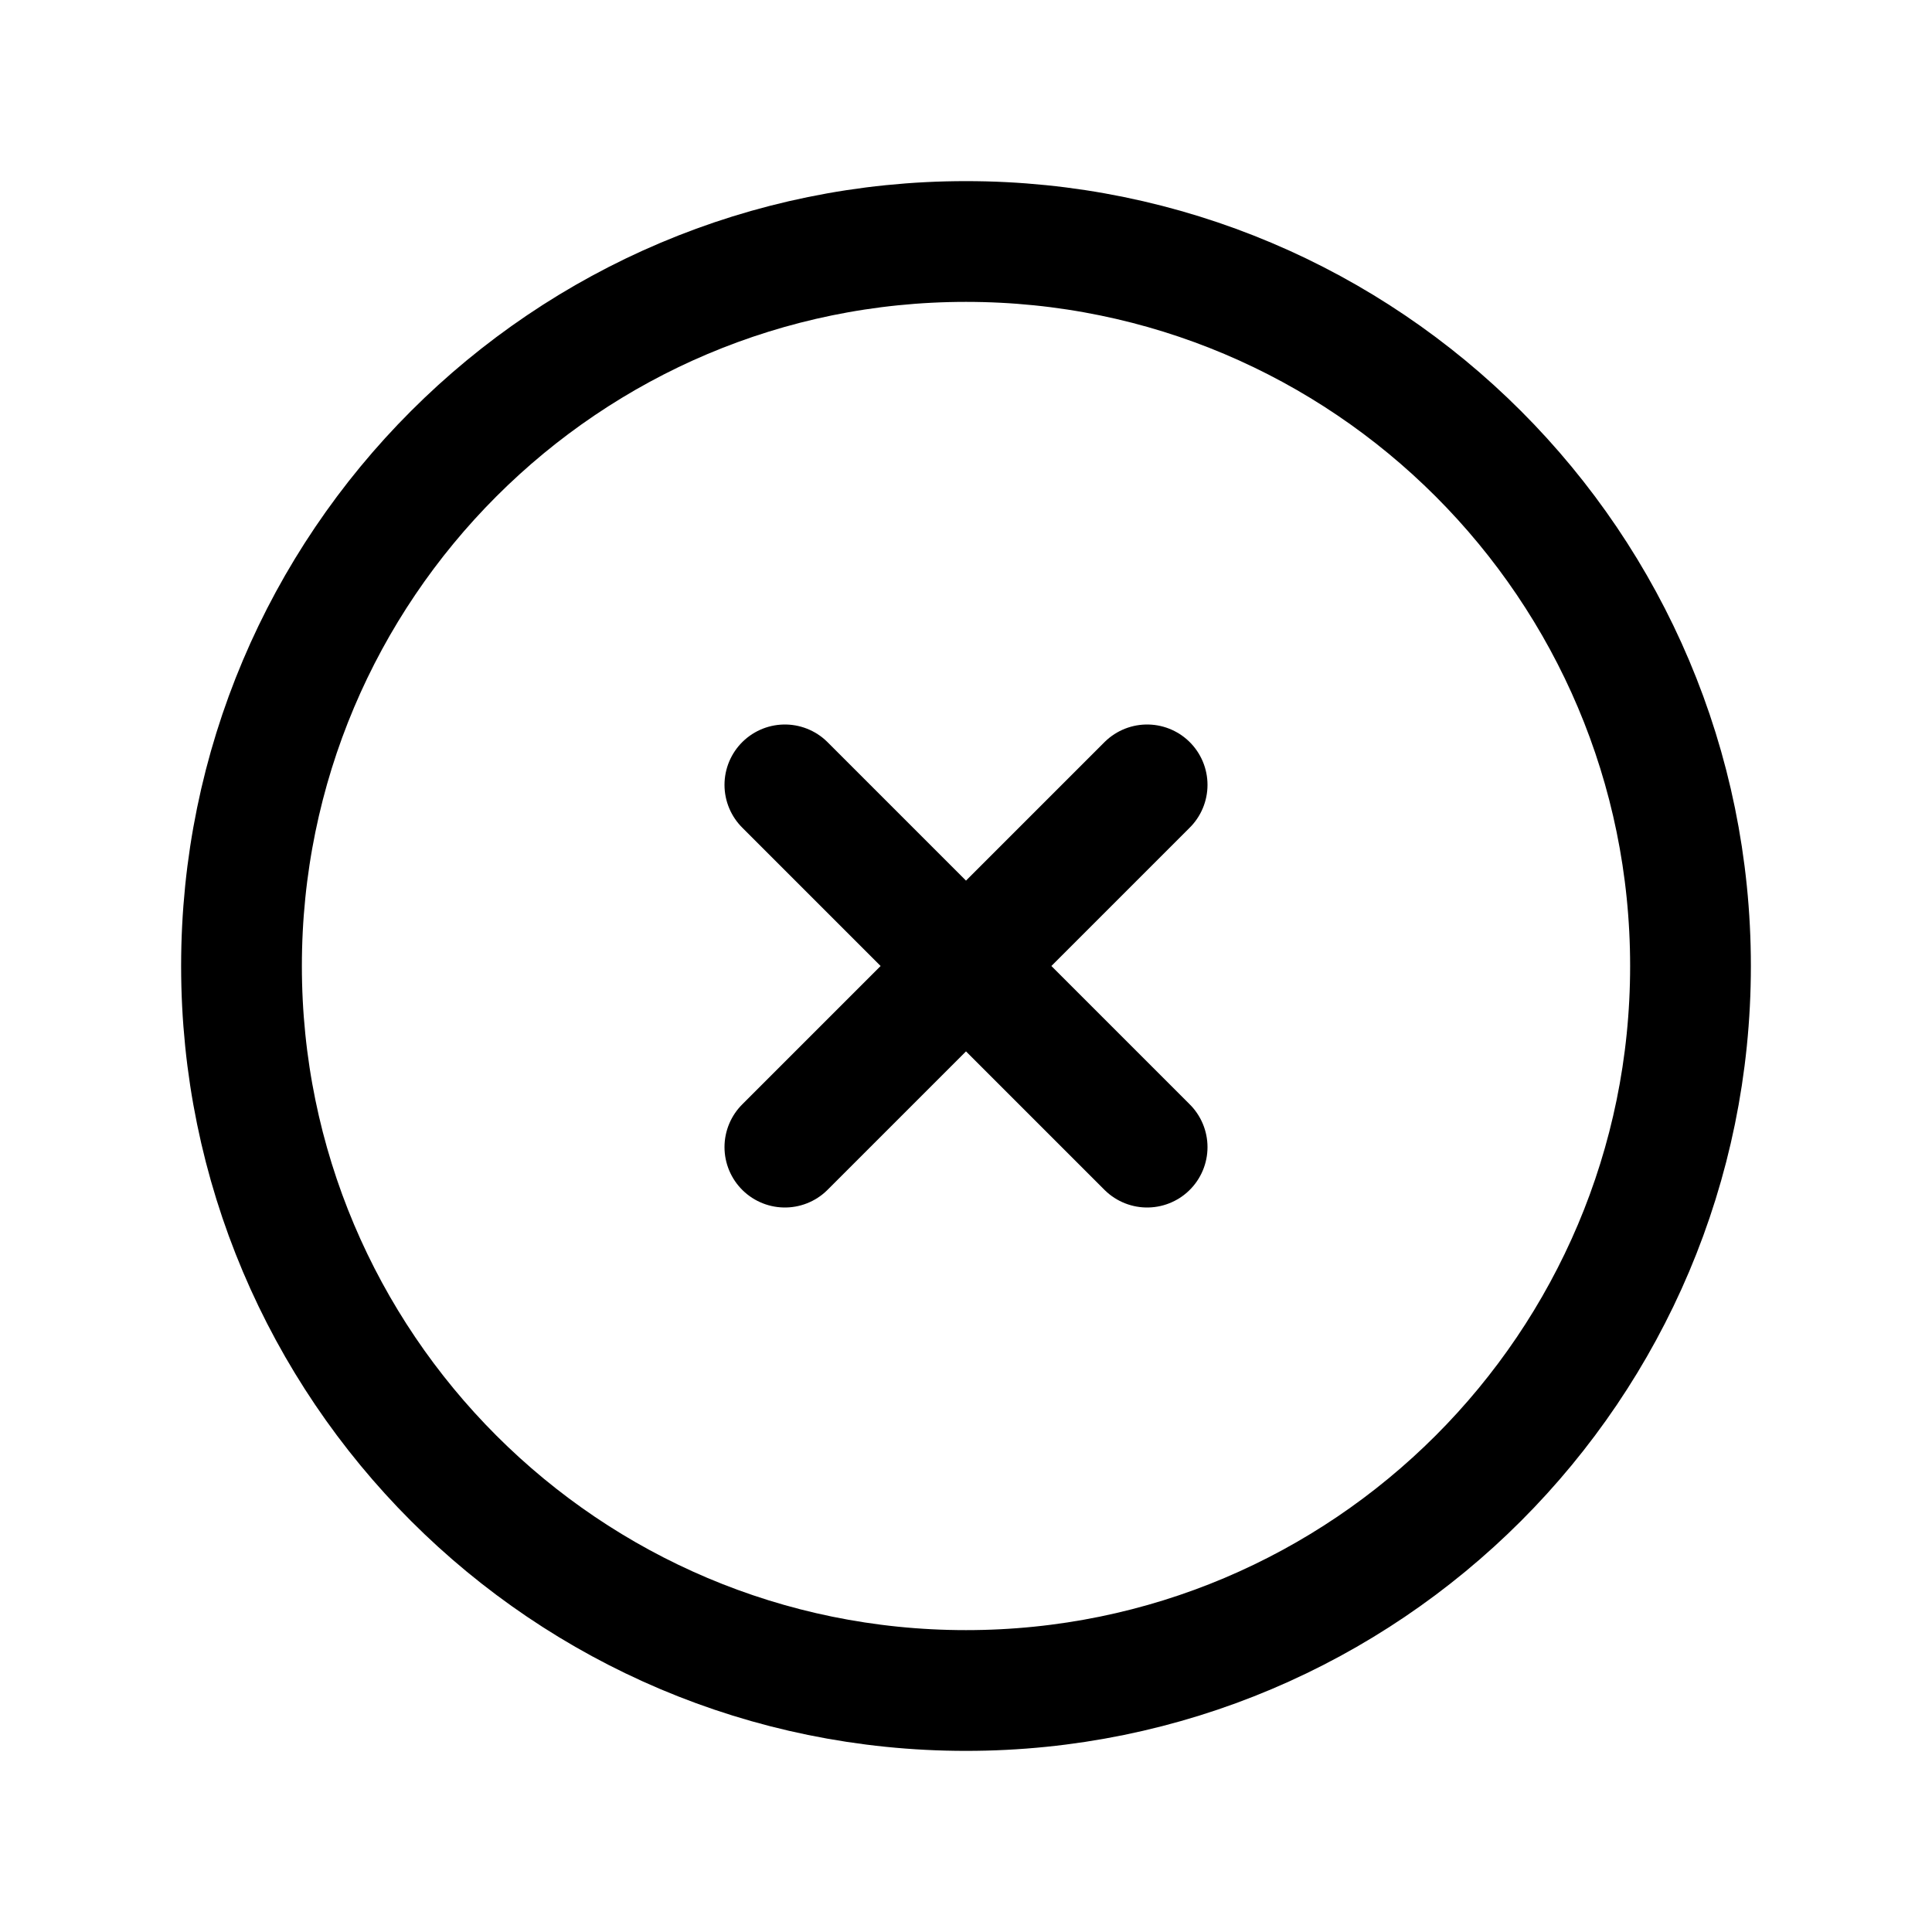
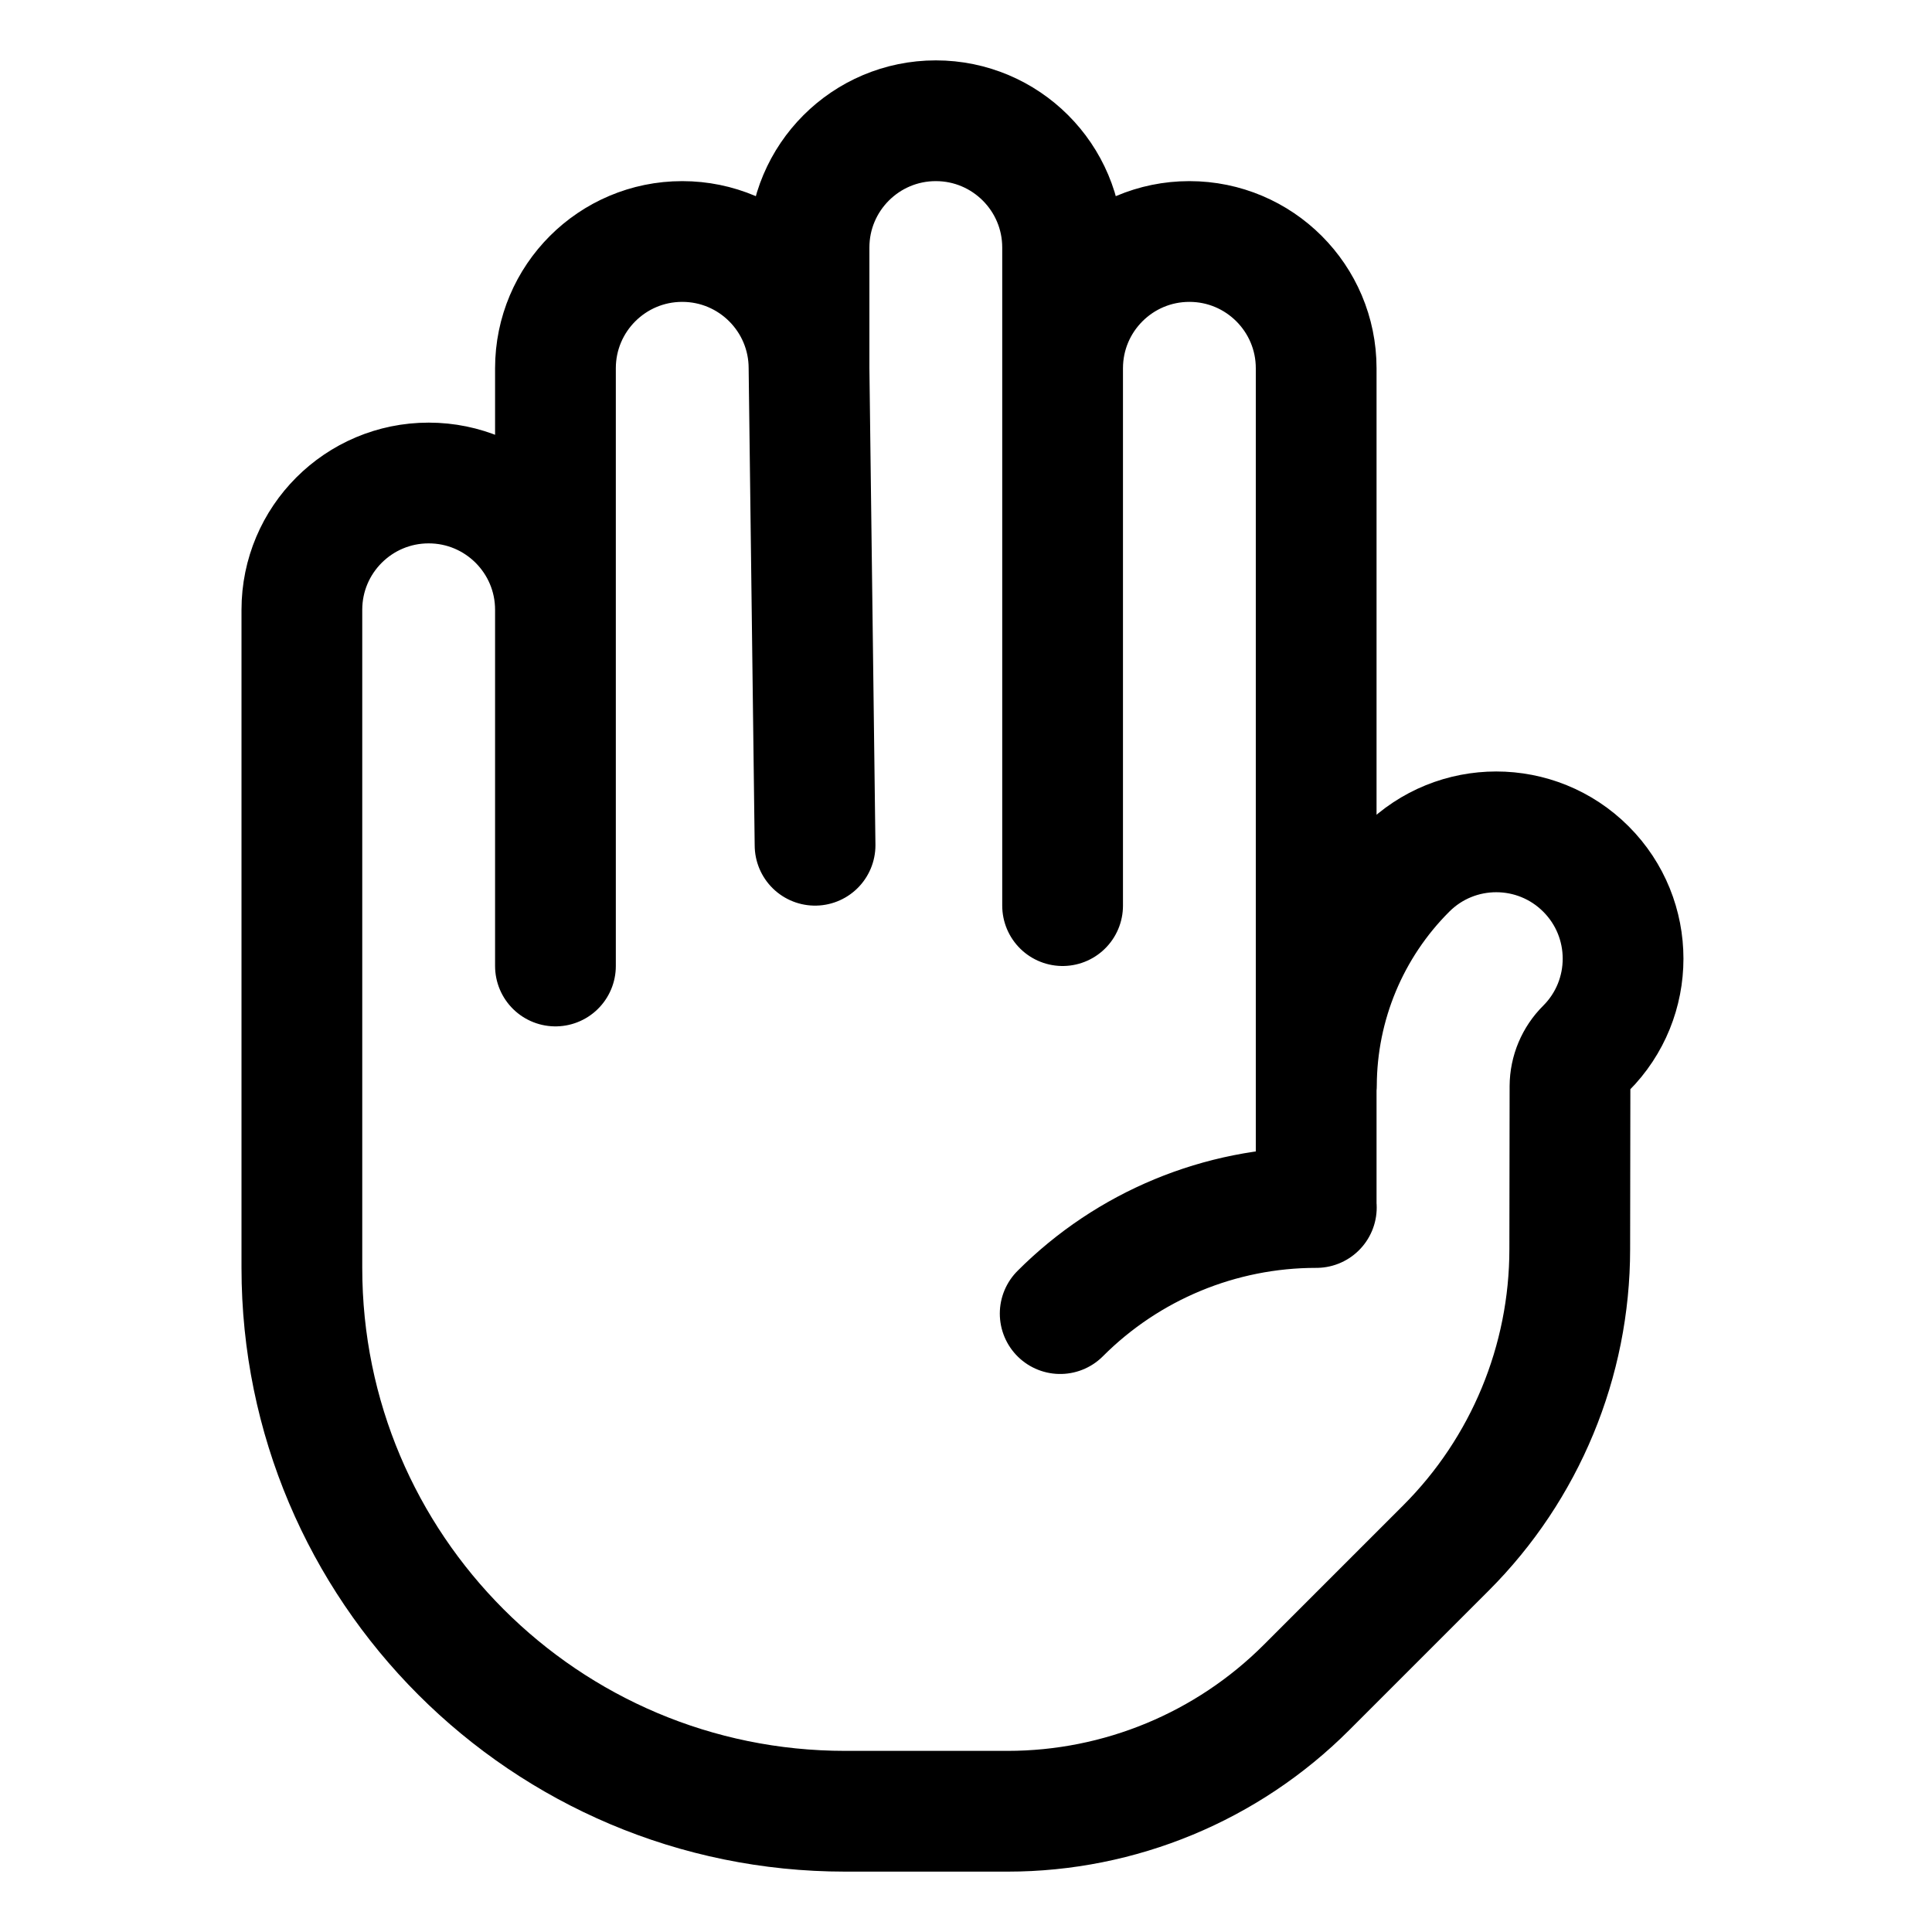
- <svg xmlns="http://www.w3.org/2000/svg" fill="none" viewBox="0 0 24 24" stroke-width="1.5" stroke="currentColor" class="w-16 h-16">
-   <path stroke-linecap="round" stroke-linejoin="round" d="M9.75 9.75l4.5 4.5m0-4.5l-4.5 4.5M21 12a9 9 0 11-18 0 9 9 0 0118 0z" />
+ <svg xmlns="http://www.w3.org/2000/svg" fill="none" viewBox="0 0 24 24" stroke-width="1.5" stroke="currentColor" class="size-6">
+   <path stroke-linecap="round" stroke-linejoin="round" d="M10.05 4.575a1.575 1.575 0 1 0-3.15 0v3m3.15-3v-1.5a1.575 1.575 0 0 1 3.15 0v1.5m-3.15 0 .075 5.925m3.075.75V4.575m0 0a1.575 1.575 0 0 1 3.15 0V15M6.9 7.575a1.575 1.575 0 1 0-3.15 0v8.175a6.75 6.75 0 0 0 6.75 6.75h2.018a5.25 5.25 0 0 0 3.712-1.538l1.732-1.732a5.25 5.25 0 0 0 1.538-3.712l.003-2.024a.668.668 0 0 1 .198-.471 1.575 1.575 0 1 0-2.228-2.228 3.818 3.818 0 0 0-1.12 2.687M6.9 7.575V12m6.27 4.318A4.49 4.49 0 0 1 16.35 15m.002 0h-.002" />
</svg>
